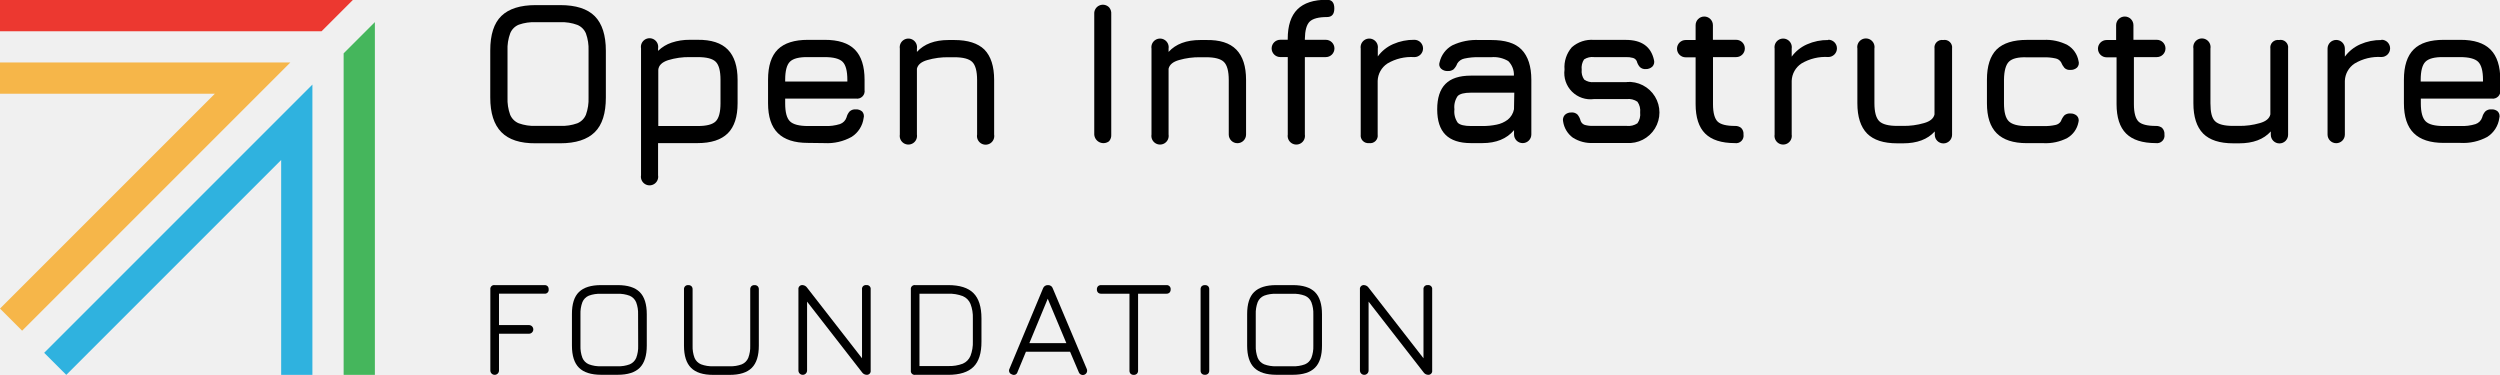
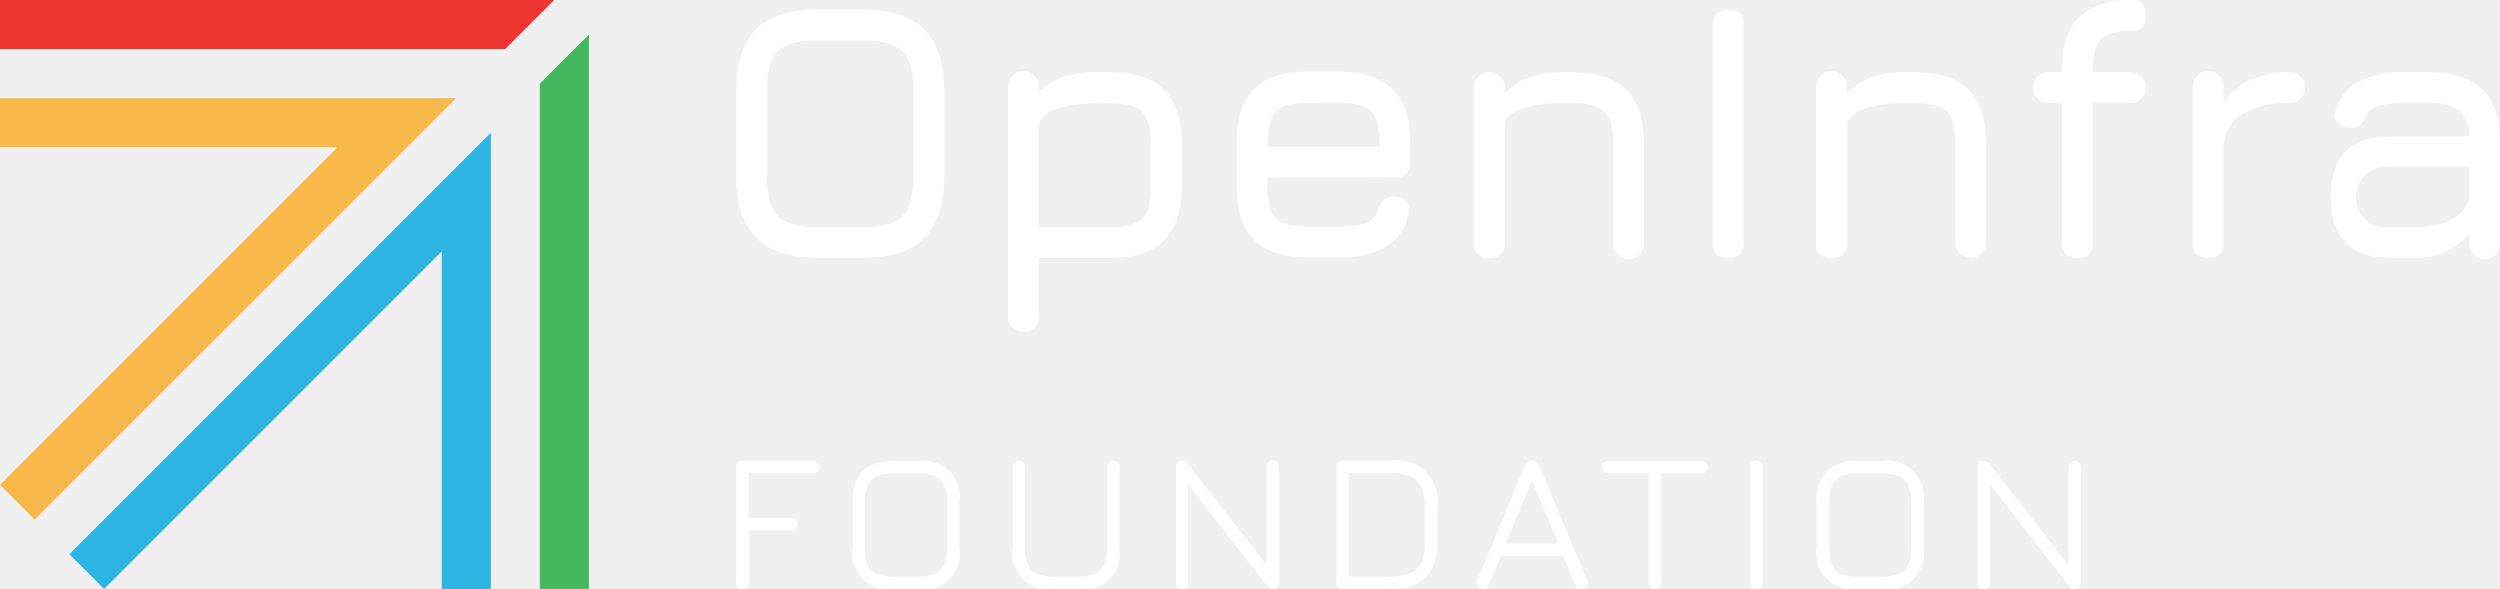
- <svg xmlns="http://www.w3.org/2000/svg" id="Layer_1" data-name="Layer 1" viewBox="0 0 577.86 86.65">
+ <svg xmlns="http://www.w3.org/2000/svg" id="Layer_1" data-name="Layer 1" viewBox="0 0 300 70.67">
  <defs>
-     <style>.cls-1{fill:#f6b649;}.cls-2{fill:#ec3830;}.cls-3{fill:#45b65c;}.cls-4{fill:#2fb2df;}</style>
+     <style>.cls-1{fill:#fff;}.cls-2{fill:#f7b749;}.cls-3{fill:#ed362f;}.cls-4{fill:#43b85c;}.cls-5{fill:#2cb4e2;}</style>
  </defs>
-   <path d="M231.11,79.15V68.34q0-5.4-2.56-8c-1.71-1.71-4.36-2.56-8-2.56h-5.64q-5.35,0-7.94,2.5t-2.58,8V79.15q0,5.38,2.57,8t7.95,2.57h5.64c3.61,0,6.26-.86,8-2.57S231.11,82.74,231.11,79.15Zm-4,0a10.5,10.5,0,0,1-.6,3.95,3.65,3.65,0,0,1-2,2,10.5,10.5,0,0,1-3.95.6h-5.64a10.45,10.45,0,0,1-3.94-.6,3.66,3.66,0,0,1-2-2,10.5,10.5,0,0,1-.6-3.95V68.3a10.23,10.23,0,0,1,.62-4,3.59,3.59,0,0,1,2-2,10.48,10.48,0,0,1,3.92-.57h5.64a10.26,10.26,0,0,1,3.95.62,3.63,3.63,0,0,1,2,2,10.4,10.4,0,0,1,.6,3.92Z" transform="translate(-91.07 -56.6)" />
-   <path d="M259.3,87.41q2.26-2.26,2.26-6.94V75.06q0-4.69-2.26-7t-7-2.26h-1.79a12.79,12.79,0,0,0-4.19.65,8.17,8.17,0,0,0-3.14,1.91v-.58a2,2,0,1,0-3.94,0V97.1a2,2,0,1,0,3.94,0V89.68h9.12Q257,89.68,259.3,87.41ZM243.23,72.74c.08-1,.83-1.76,2.26-2.23a16.24,16.24,0,0,1,5.07-.71h1.79c2.05,0,3.44.36,4.17,1.09s1.09,2.12,1.09,4.17v5.41c0,2-.36,3.42-1.09,4.16s-2.12,1.1-4.17,1.1h-9.12Z" transform="translate(-91.07 -56.6)" />
-   <path d="M281.67,89.68a11.54,11.54,0,0,0,6.25-1.44,6.1,6.1,0,0,0,2.77-4.34,1.6,1.6,0,0,0-.32-1.51,2.07,2.07,0,0,0-1.51-.51,1.87,1.87,0,0,0-1.4.47,3.16,3.16,0,0,0-.71,1.36,2.44,2.44,0,0,1-1.53,1.57,10.41,10.41,0,0,1-3.55.45h-3.85c-2,0-3.42-.36-4.16-1.09s-1.1-2.1-1.1-4.13V79.39h16.35a1.75,1.75,0,0,0,2-2V75.06q0-4.73-2.25-7t-7-2.25h-3.85q-4.68,0-6.94,2.2c-1.52,1.5-2.27,3.83-2.27,7v5.45c0,3.11.75,5.41,2.27,6.91s3.82,2.26,6.94,2.26Zm-9.11-14.62c0-2.06.36-3.47,1.1-4.2s2.12-1.09,4.16-1.06h3.85c2.05,0,3.44.36,4.17,1.09s1.09,2.12,1.09,4.17v.38H272.56Z" transform="translate(-91.07 -56.6)" />
-   <path d="M311.65,65.85h-1.31q-4.84,0-7.33,2.75v-.77a2,2,0,1,0-3.95,0V87.7a2,2,0,1,0,3.95,0V72.48c.22-.93,1-1.6,2.42-2a16.69,16.69,0,0,1,4.91-.65h1.31c2,0,3.41.36,4.15,1.09s1.12,2.12,1.12,4.17V87.7a2,2,0,1,0,3.94,0V75.06q0-4.69-2.25-7C317.1,66.6,314.79,65.85,311.65,65.85Z" transform="translate(-91.07 -56.6)" />
-   <path d="M347.46,89.2a2.09,2.09,0,0,0,.47-1.5V59.84a2.1,2.1,0,0,0-.47-1.51A2,2,0,0,0,344,59.84V87.7a2.13,2.13,0,0,0,3.48,1.5Z" transform="translate(-91.07 -56.6)" />
-   <path d="M369.83,65.85h-1.32c-3.22,0-5.67.92-7.33,2.75v-.77a2,2,0,1,0-3.95,0V87.7a2,2,0,1,0,3.95,0V72.48c.22-.93,1-1.6,2.42-2a16.74,16.74,0,0,1,4.91-.65h1.32c2,0,3.4.36,4.14,1.09s1.12,2.12,1.12,4.17V87.7a2,2,0,1,0,4,0V75.06q0-4.69-2.26-7T369.83,65.85Z" transform="translate(-91.07 -56.6)" />
-   <path d="M393.79,61.6c.72-.7,2.07-1.06,4-1.06,1.13,0,1.7-.65,1.7-2s-.57-2-1.7-2c-3.07,0-5.34.74-6.83,2.22s-2.24,3.76-2.24,6.84v.19H387a2,2,0,1,0,0,4h1.73V87.7a2,2,0,1,0,3.95,0V69.8h4.84a2,2,0,1,0,0-4h-4.84v-.19C392.71,63.66,393.07,62.31,393.79,61.6Z" transform="translate(-91.07 -56.6)" />
-   <path d="M407.51,89.68a1.75,1.75,0,0,0,2-2V75.28a5,5,0,0,1,2.25-4A10.79,10.79,0,0,1,418,69.8a2,2,0,0,0,0-4,11.85,11.85,0,0,0-4.93,1,8.76,8.76,0,0,0-3.53,2.84V67.83a2,2,0,1,0-3.95,0V87.7A1.75,1.75,0,0,0,407.51,89.68Z" transform="translate(-91.07 -56.6)" />
-   <path d="M435.76,65.85H433a13,13,0,0,0-6.26,1.24A6,6,0,0,0,423.82,71a1.39,1.39,0,0,0,.33,1.46,2.1,2.1,0,0,0,1.55.56,2.06,2.06,0,0,0,1.34-.38,3.7,3.7,0,0,0,.87-1.36,2.5,2.5,0,0,1,1.62-1.14,14.26,14.26,0,0,1,3.5-.32h2.73a6.55,6.55,0,0,1,3.94.9A4.43,4.43,0,0,1,441,74.08h-9.93q-4,0-5.89,1.92c-1.28,1.29-1.91,3.25-1.91,5.88s.64,4.59,1.92,5.87,3.24,1.93,5.88,1.93h2.63q4.81,0,7.33-3v1a2,2,0,1,0,4,0V75.06c0-3.13-.76-5.45-2.26-7S438.89,65.85,435.76,65.85Zm5.26,16a4.07,4.07,0,0,1-1.45,2.42A6.27,6.27,0,0,1,437,85.41a15.34,15.34,0,0,1-3.26.32h-2.63c-1.55,0-2.58-.25-3.09-.76a4.48,4.48,0,0,1-.77-3.09A4.49,4.49,0,0,1,428,78.8q.76-.78,3.09-.78h10Z" transform="translate(-91.07 -56.6)" />
-   <path d="M467.1,75.58h-7.57a3.28,3.28,0,0,1-2.29-.59,3.34,3.34,0,0,1-.57-2.28,3.55,3.55,0,0,1,.54-2.37,3.44,3.44,0,0,1,2.32-.54h7.33a5.52,5.52,0,0,1,1.68.19,1.39,1.39,0,0,1,.86.75,3.31,3.31,0,0,0,.71,1.35,1.77,1.77,0,0,0,1.36.48A2.15,2.15,0,0,0,473,72a1.57,1.57,0,0,0,.38-1.52c-.68-3.11-2.85-4.66-6.54-4.66h-7.33a6.9,6.9,0,0,0-5.13,1.71,7,7,0,0,0-1.68,5.15,6.06,6.06,0,0,0,6.81,6.82h7.57a3.65,3.65,0,0,1,2.47.61,3.56,3.56,0,0,1,.63,2.49,3.54,3.54,0,0,1-.63,2.5,3.71,3.71,0,0,1-2.47.6h-7.71a6.49,6.49,0,0,1-2-.23,1.55,1.55,0,0,1-.95-.94,3.69,3.69,0,0,0-.72-1.45,1.8,1.8,0,0,0-1.4-.48,2.05,2.05,0,0,0-1.53.56,1.7,1.7,0,0,0-.39,1.55,5.66,5.66,0,0,0,2.23,3.7,8,8,0,0,0,4.72,1.24h7.71a7.07,7.07,0,1,0,0-14.1Z" transform="translate(-91.07 -56.6)" />
-   <path d="M492.38,69.8a2,2,0,0,0,0-4H487V62.42a2,2,0,0,0-4,0v3.43h-2.3a2,2,0,1,0,0,4H483V80.66q0,4.61,2.21,6.81t6.86,2.21a1.74,1.74,0,0,0,2-2,1.89,1.89,0,0,0-.53-1.5,2.1,2.1,0,0,0-1.44-.47c-2,0-3.32-.35-4-1s-1.08-2-1.08-4V69.8Z" transform="translate(-91.07 -56.6)" />
-   <path d="M513.67,65.85a11.77,11.77,0,0,0-4.92,1,8.72,8.72,0,0,0-3.54,2.84V67.83a2,2,0,1,0-3.95,0V87.7a2,2,0,1,0,3.95,0V75.28a5,5,0,0,1,2.25-4,10.79,10.79,0,0,1,6.21-1.5,2,2,0,0,0,0-4Z" transform="translate(-91.07 -56.6)" />
-   <path d="M540.22,65.85a1.75,1.75,0,0,0-2,2V83.05c-.22.93-1,1.6-2.42,2a16.36,16.36,0,0,1-4.91.65H529.6c-2,0-3.41-.36-4.15-1.09s-1.12-2.12-1.12-4.17V67.83a2,2,0,1,0-3.94,0V80.47q0,4.69,2.25,7c1.51,1.51,3.82,2.26,7,2.26h1.31q4.85,0,7.33-2.75v.77a2,2,0,1,0,4,0V67.83A1.75,1.75,0,0,0,540.22,65.85Z" transform="translate(-91.07 -56.6)" />
-   <path d="M555.43,70.85c.75-.73,2.13-1.08,4.15-1h3.85a11.23,11.23,0,0,1,2.75.25,1.92,1.92,0,0,1,1.29.88,4.76,4.76,0,0,0,.78,1.31,1.69,1.69,0,0,0,1.34.47,2.15,2.15,0,0,0,1.58-.54,1.52,1.52,0,0,0,.34-1.52A5.36,5.36,0,0,0,568.94,67a10.84,10.84,0,0,0-5.51-1.18h-3.85q-4.73,0-7,2.21c-1.49,1.51-2.24,3.82-2.24,7v5.45c0,3.12.75,5.43,2.27,6.94s3.82,2.27,6.94,2.27h3.85a10.84,10.84,0,0,0,5.51-1.19,5.38,5.38,0,0,0,2.57-3.61,1.52,1.52,0,0,0-.34-1.52,2.09,2.09,0,0,0-1.53-.54,1.89,1.89,0,0,0-1.38.44,4.22,4.22,0,0,0-.79,1.34,1.88,1.88,0,0,1-1.29.88,11.23,11.23,0,0,1-2.75.25h-3.85c-2,0-3.4-.37-4.15-1.1s-1.12-2.13-1.12-4.16V75C554.31,73,554.69,71.57,555.43,70.85Z" transform="translate(-91.07 -56.6)" />
-   <path d="M589.61,69.8a2,2,0,0,0,0-4H584.2V62.42a2,2,0,0,0-4,0v3.43H578a2,2,0,0,0,0,4h2.3V80.66q0,4.61,2.21,6.81t6.86,2.21a1.75,1.75,0,0,0,2-2,1.93,1.93,0,0,0-.53-1.5,2.12,2.12,0,0,0-1.45-.47c-2,0-3.32-.35-4-1s-1.08-2-1.08-4V69.8Z" transform="translate(-91.07 -56.6)" />
-   <path d="M617.85,65.85a1.75,1.75,0,0,0-2,2V83.05c-.22.93-1,1.6-2.42,2a16.36,16.36,0,0,1-4.91.65h-1.31c-2,0-3.41-.36-4.15-1.09S602,82.52,602,80.47V67.83a2,2,0,1,0-3.94,0V80.47q0,4.69,2.25,7c1.51,1.51,3.82,2.26,7,2.26h1.31q4.85,0,7.33-2.75v.77a2,2,0,1,0,4,0V67.83A1.75,1.75,0,0,0,617.85,65.85Z" transform="translate(-91.07 -56.6)" />
-   <path d="M641.53,65.85a11.77,11.77,0,0,0-4.92,1,8.85,8.85,0,0,0-3.54,2.84V67.83a2,2,0,1,0-4,0V87.7a2,2,0,1,0,4,0V75.28a5,5,0,0,1,2.26-4,10.73,10.73,0,0,1,6.2-1.5,2,2,0,0,0,0-4Z" transform="translate(-91.07 -56.6)" />
-   <path d="M667,79.39a1.75,1.75,0,0,0,2-2V75.06q0-4.73-2.26-7t-6.95-2.25h-3.86c-3.11,0-5.43.7-6.94,2.2s-2.27,3.83-2.27,7v5.45q0,4.67,2.27,6.91c1.51,1.51,3.83,2.26,6.94,2.26h3.86A11.59,11.59,0,0,0,666,88.24a6.13,6.13,0,0,0,2.77-4.34,1.58,1.58,0,0,0-.33-1.51,2,2,0,0,0-1.5-.51,1.84,1.84,0,0,0-1.4.47,3.07,3.07,0,0,0-.72,1.36,2.44,2.44,0,0,1-1.53,1.57,10.34,10.34,0,0,1-3.54.45h-3.86c-2,0-3.42-.36-4.15-1.09s-1.11-2.1-1.11-4.13V79.39ZM650.6,75.06c0-2.06.37-3.47,1.11-4.2s2.12-1.09,4.15-1.06h3.86c2,0,3.44.36,4.17,1.09S665,73,665,75.06v.38H650.6Z" transform="translate(-91.07 -56.6)" />
-   <path d="M216.89,122.5H205.41a.88.88,0,0,0-1,1v18.74a1,1,0,0,0,2,0v-8.5h6.93a1,1,0,0,0,0-2h-6.93v-7.26h10.48a.88.88,0,0,0,1-1,1,1,0,0,0-.26-.74A1,1,0,0,0,216.89,122.5Z" transform="translate(-91.07 -56.6)" />
-   <path d="M233.82,122.5H230q-3.45,0-5.1,1.59t-1.63,5.15v7.24q0,3.5,1.63,5.12t5.12,1.63h3.8q3.51,0,5.13-1.63t1.62-5.12v-7.23q0-3.51-1.62-5.13T233.82,122.5Zm4.76,14a7.29,7.29,0,0,1-.45,2.82,2.82,2.82,0,0,1-1.49,1.49,7.22,7.22,0,0,1-2.82.45H230a7.2,7.2,0,0,1-2.81-.45,2.77,2.77,0,0,1-1.5-1.49,7.29,7.29,0,0,1-.45-2.82v-7.24a7.28,7.28,0,0,1,.45-2.83,2.75,2.75,0,0,1,1.49-1.49,7.19,7.19,0,0,1,2.8-.43h3.82a7.22,7.22,0,0,1,2.82.45,2.81,2.81,0,0,1,1.49,1.5,7.2,7.2,0,0,1,.45,2.81Z" transform="translate(-91.07 -56.6)" />
-   <path d="M265.48,122.5a1,1,0,0,0-.74.26,1,1,0,0,0-.26.74v13a7.29,7.29,0,0,1-.45,2.82,2.79,2.79,0,0,1-1.49,1.49,7.22,7.22,0,0,1-2.82.45h-3.8a7.2,7.2,0,0,1-2.81-.45,2.77,2.77,0,0,1-1.5-1.49,7.29,7.29,0,0,1-.45-2.82v-13a1,1,0,0,0-.26-.74,1,1,0,0,0-.73-.26.91.91,0,0,0-1,1v13q0,3.5,1.63,5.12c1.09,1.09,2.79,1.63,5.12,1.63h3.8q3.51,0,5.13-1.63t1.62-5.12v-13a1,1,0,0,0-.26-.74A1,1,0,0,0,265.48,122.5Z" transform="translate(-91.07 -56.6)" />
-   <path d="M291.32,122.5a.88.88,0,0,0-1,1v15.91l-12.7-16.32a1.36,1.36,0,0,0-1-.59.88.88,0,0,0-1,1v18.74a1,1,0,0,0,2,0V126.32l12.7,16.33a1.33,1.33,0,0,0,1,.58.88.88,0,0,0,1-1V123.5A.88.88,0,0,0,291.32,122.5Z" transform="translate(-91.07 -56.6)" />
-   <path d="M310.23,122.5h-7.62a.88.88,0,0,0-1,1v18.74a.88.88,0,0,0,1,1h7.62q4,0,5.86-1.85t1.84-5.85V130.2q0-4-1.85-5.85T310.23,122.5Zm5.71,13a8.47,8.47,0,0,1-.55,3.36,3.37,3.37,0,0,1-1.79,1.81,8.69,8.69,0,0,1-3.37.54H303.6V124.49h6.63a8.67,8.67,0,0,1,3.37.55,3.32,3.32,0,0,1,1.79,1.8,8.47,8.47,0,0,1,.55,3.36Z" transform="translate(-91.07 -56.6)" />
-   <path d="M334.42,123.28a1.1,1.1,0,0,0-1.07-.78h-.08a1.14,1.14,0,0,0-1.12.78l-7.74,18.55a.91.91,0,0,0,.56,1.31.87.87,0,0,0,1.29-.54l1.95-4.7h10.2l2,4.7a1,1,0,1,0,1.84-.77ZM329,135.91l4.25-10.26,4.3,10.26Z" transform="translate(-91.07 -56.6)" />
-   <path d="M360.66,122.5H345.61a1,1,0,0,0-.74.26,1,1,0,0,0-.26.74,1,1,0,0,0,.26.73,1,1,0,0,0,.74.26h6.53v17.76a1,1,0,0,0,.26.74,1,1,0,0,0,.73.26,1,1,0,0,0,.74-.27,1,1,0,0,0,.26-.73V124.49h6.53a1,1,0,0,0,.74-.26,1,1,0,0,0,.26-.73.91.91,0,0,0-1-1Z" transform="translate(-91.07 -56.6)" />
-   <path d="M369.58,122.5a1.07,1.07,0,0,0-.74.25,1,1,0,0,0-.26.75v18.74a1,1,0,0,0,.26.73,1,1,0,0,0,.74.26,1,1,0,0,0,.74-.26,1,1,0,0,0,.26-.73V123.5a1,1,0,0,0-.26-.75A1,1,0,0,0,369.58,122.5Z" transform="translate(-91.07 -56.6)" />
-   <path d="M389.88,122.5h-3.81q-3.46,0-5.1,1.59t-1.63,5.15v7.24q0,3.5,1.63,5.12t5.12,1.63h3.79q3.51,0,5.14-1.63t1.62-5.12v-7.23q0-3.51-1.62-5.13T389.88,122.5Zm4.76,14a7.29,7.29,0,0,1-.45,2.82,2.77,2.77,0,0,1-1.48,1.49,7.24,7.24,0,0,1-2.83.45h-3.79a7.29,7.29,0,0,1-2.82-.45,2.79,2.79,0,0,1-1.49-1.49,7.29,7.29,0,0,1-.45-2.82v-7.24a7.28,7.28,0,0,1,.45-2.83,2.75,2.75,0,0,1,1.49-1.49,7.19,7.19,0,0,1,2.8-.43h3.81a7.24,7.24,0,0,1,2.83.45,2.75,2.75,0,0,1,1.48,1.5,7.2,7.2,0,0,1,.45,2.81Z" transform="translate(-91.07 -56.6)" />
-   <path d="M421.1,122.5a.89.89,0,0,0-1,1v15.91l-12.69-16.32a1.38,1.38,0,0,0-1-.59.88.88,0,0,0-1,1v18.74a1,1,0,0,0,2,0V126.32l12.7,16.33a1.32,1.32,0,0,0,1,.58.88.88,0,0,0,1-1V123.5A.89.89,0,0,0,421.1,122.5Z" transform="translate(-91.07 -56.6)" />
-   <polygon class="cls-1" points="0 14.44 0 21.66 49.67 21.66 0 71.33 5.11 76.44 67.11 14.44 0 14.44" />
-   <polygon class="cls-2" points="74.33 7.22 81.55 0 0 0 0 7.22 74.33 7.22" />
-   <polygon class="cls-3" points="79.43 12.33 79.43 86.65 86.65 86.65 86.65 5.11 79.43 12.33" />
-   <polygon class="cls-4" points="72.21 86.65 72.21 19.55 10.21 81.55 15.32 86.65 64.99 36.98 64.99 86.65 72.21 86.65" />
+   <path class="cls-1" d="M198.19,245.61q-5,0-7.44-2.41t-2.41-7.44V225.61c0-3.39.81-5.87,2.42-7.46s4.09-2.37,7.43-2.34h5.27c3.37,0,5.86.8,7.45,2.39s2.4,4.08,2.4,7.45v10.11q0,5-2.4,7.44c-1.59,1.61-4.08,2.41-7.45,2.41Zm0-3.69h5.27a10,10,0,0,0,3.7-.56,3.47,3.47,0,0,0,1.9-1.9,10,10,0,0,0,.56-3.7V225.65a9.86,9.86,0,0,0-.56-3.67,3.49,3.49,0,0,0-1.9-1.91,9.73,9.73,0,0,0-3.7-.57h-5.27a9.5,9.5,0,0,0-3.67.53,3.35,3.35,0,0,0-1.91,1.89,9.62,9.62,0,0,0-.58,3.69v10.15a10,10,0,0,0,.56,3.7,3.46,3.46,0,0,0,1.91,1.9A9.86,9.86,0,0,0,198.19,241.92Z" transform="translate(-100 -214.66)" />
+   <path class="cls-1" d="M222.81,254.4a1.63,1.63,0,0,1-1.85-1.84V225.17a1.85,1.85,0,1,1,3.69,0v.55a7.54,7.54,0,0,1,2.94-1.79,11.73,11.73,0,0,1,3.92-.61h1.67c2.93,0,5.1.71,6.5,2.11s2.12,3.58,2.12,6.51V237q0,4.38-2.12,6.5t-6.5,2.12h-8.53v6.95A1.62,1.62,0,0,1,222.81,254.4Zm1.84-12.48h8.53c1.92,0,3.22-.35,3.9-1s1-2,1-3.9v-5.05q0-2.88-1-3.9t-3.9-1h-1.67a15.26,15.26,0,0,0-4.75.66c-1.33.43-2,1.13-2.11,2.08Z" transform="translate(-100 -214.66)" />
+   <path class="cls-1" d="M252.08,236V237c0,1.89.35,3.17,1,3.86s2,1,3.89,1h3.61a9.78,9.78,0,0,0,3.32-.42,2.32,2.32,0,0,0,1.43-1.47,3,3,0,0,1,.67-1.28,1.76,1.76,0,0,1,1.31-.44,1.87,1.87,0,0,1,1.4.49,1.47,1.47,0,0,1,.31,1.4,5.76,5.76,0,0,1-2.59,4.07,10.92,10.92,0,0,1-5.85,1.34H257c-2.91,0-5.08-.7-6.49-2.11s-2.12-3.56-2.12-6.46v-5.1c0-3,.71-5.16,2.12-6.56s3.58-2.09,6.49-2.06h3.61q4.39,0,6.5,2.1t2.12,6.52v2.2a1.63,1.63,0,0,1-1.85,1.84Zm4.92-9c-1.9,0-3.2.3-3.89,1s-1,2-1,3.93v.35h13.45v-.35q0-2.88-1-3.9t-3.9-1Z" transform="translate(-100 -214.66)" />
+   <path class="cls-1" d="M278.72,245.61a1.63,1.63,0,0,1-1.85-1.85V225.17a1.85,1.85,0,1,1,3.7,0v.72q2.32-2.56,6.86-2.57h1.22c2.93,0,5.1.71,6.51,2.11s2.11,3.58,2.11,6.51v11.82a1.85,1.85,0,1,1-3.69,0V231.94q0-2.88-1.05-3.9c-.69-.68-2-1-3.88-1h-1.22a15.79,15.79,0,0,0-4.6.6c-1.3.4-2.06,1-2.26,1.9v14.24A1.63,1.63,0,0,1,278.72,245.61Z" transform="translate(-100 -214.66)" />
+   <path class="cls-1" d="M307.38,245.61a1.93,1.93,0,0,1-1.4-.45,2,2,0,0,1-.45-1.4V217.7a1.94,1.94,0,0,1,.45-1.41,2,2,0,0,1,1.4-.44,1.59,1.59,0,0,1,1.85,1.85v26.06a2,2,0,0,1-.44,1.4A1.91,1.91,0,0,1,307.38,245.61Z" transform="translate(-100 -214.66)" />
+   <path class="cls-1" d="M319.78,245.61a1.63,1.63,0,0,1-1.85-1.85V225.17a1.85,1.85,0,1,1,3.69,0v.72c1.56-1.71,3.84-2.57,6.86-2.57h1.23c2.93,0,5.1.71,6.51,2.11s2.11,3.58,2.11,6.51v11.82a1.85,1.85,0,1,1-3.7,0V231.94c0-1.92-.34-3.22-1-3.9s-2-1-3.88-1h-1.23a15.67,15.67,0,0,0-4.59.6c-1.31.4-2.06,1-2.27,1.9v14.24A1.63,1.63,0,0,1,319.78,245.61Z" transform="translate(-100 -214.66)" />
+   <path class="cls-1" d="M349.27,245.61a1.63,1.63,0,0,1-1.84-1.85V227H345.8a1.85,1.85,0,0,1,0-3.7h1.63v-.17c0-2.89.69-5,2.09-6.41s3.52-2.08,6.39-2.08c1.06,0,1.58.62,1.58,1.85s-.52,1.85-1.58,1.85c-1.85,0-3.11.32-3.78,1s-1,1.93-1,3.81v.17h4.53a1.85,1.85,0,0,1,0,3.7h-4.53v16.74A1.63,1.63,0,0,1,349.27,245.61Z" transform="translate(-100 -214.66)" />
+   <path class="cls-1" d="M365,245.61a1.63,1.63,0,0,1-1.85-1.85V225.17a1.85,1.85,0,1,1,3.69,0v1.71a8.36,8.36,0,0,1,3.31-2.66,11.15,11.15,0,0,1,4.61-.9,1.85,1.85,0,0,1,0,3.7,10.05,10.05,0,0,0-5.81,1.4,4.64,4.64,0,0,0-2.11,3.72v11.62A1.63,1.63,0,0,1,365,245.61Z" transform="translate(-100 -214.66)" />
+   <path class="cls-1" d="M387,245.61c-2.46,0-4.3-.6-5.5-1.8s-1.8-3-1.8-5.5.6-4.29,1.79-5.49,3-1.8,5.51-1.8h9.3a4.21,4.21,0,0,0-1.21-3.16,6.16,6.16,0,0,0-3.7-.84h-2.55a13.26,13.26,0,0,0-3.27.29,2.41,2.41,0,0,0-1.52,1.07,3.38,3.38,0,0,1-.81,1.27A1.88,1.88,0,0,1,382,230a2,2,0,0,1-1.45-.52,1.34,1.34,0,0,1-.31-1.38,5.59,5.59,0,0,1,2.76-3.63,12.25,12.25,0,0,1,5.85-1.16h2.55c2.93,0,5.1.71,6.51,2.11S400,229,400,231.94v11.82a1.85,1.85,0,1,1-3.69,0v-1a8.39,8.39,0,0,1-6.86,2.84Zm0-3.69h2.46a14.81,14.81,0,0,0,3.05-.3,5.94,5.94,0,0,0,2.46-1.09,3.77,3.77,0,0,0,1.35-2.26v-3.56H387a3.66,3.66,0,1,0,0,7.21Z" transform="translate(-100 -214.66)" />
+   <path class="cls-1" d="M189.08,285.32a.65.65,0,0,1-.74-.73V270.7a.65.65,0,0,1,.74-.74h8.51a.67.67,0,0,1,.74.74.65.65,0,0,1-.74.73h-7.77v5.38H195a.74.74,0,0,1,0,1.48h-5.13v6.3A.65.65,0,0,1,189.08,285.32Z" transform="translate(-100 -214.66)" />
+   <path class="cls-1" d="M207.32,285.32a4.32,4.32,0,0,1-5-5V275a5.17,5.17,0,0,1,1.21-3.81,5.07,5.07,0,0,1,3.78-1.18h2.82a4.32,4.32,0,0,1,5,5v5.36a4.32,4.32,0,0,1-5,5Zm0-1.47h2.81a5.22,5.22,0,0,0,2.1-.34,2,2,0,0,0,1.1-1.1,5.47,5.47,0,0,0,.33-2.09V275a5.38,5.38,0,0,0-.33-2.08,2,2,0,0,0-1.1-1.11,5.22,5.22,0,0,0-2.1-.34h-2.82a5.37,5.37,0,0,0-2.08.32,2,2,0,0,0-1.1,1.1,5.29,5.29,0,0,0-.34,2.1v5.37a5.27,5.27,0,0,0,.34,2.09,2,2,0,0,0,1.1,1.1A5.27,5.27,0,0,0,207.32,283.85Z" transform="translate(-100 -214.66)" />
+   <path class="cls-1" d="M226.52,285.32a4.32,4.32,0,0,1-5-5V270.7a.74.74,0,0,1,.19-.55.73.73,0,0,1,.54-.19.67.67,0,0,1,.74.74v9.62a5.27,5.27,0,0,0,.34,2.09,2,2,0,0,0,1.1,1.1,5.27,5.27,0,0,0,2.09.34h2.81a5.22,5.22,0,0,0,2.1-.34,2,2,0,0,0,1.1-1.1,5.47,5.47,0,0,0,.33-2.09V270.7a.74.74,0,0,1,.2-.55.73.73,0,0,1,.54-.19.67.67,0,0,1,.74.74v9.62a4.32,4.32,0,0,1-5,5Z" transform="translate(-100 -214.66)" />
+   <path class="cls-1" d="M241.85,285.32a.64.64,0,0,1-.73-.73V270.7a.65.65,0,0,1,.73-.74,1,1,0,0,1,.75.43l9.77,12.55H252V270.7a.74.74,0,1,1,1.47,0v13.89a.64.64,0,0,1-.73.73,1,1,0,0,1-.75-.43l-9.77-12.55h.35v12.25A.65.65,0,0,1,241.85,285.32Z" transform="translate(-100 -214.66)" />
+   <path class="cls-1" d="M261.12,285.32a.64.64,0,0,1-.73-.73V270.7a.65.65,0,0,1,.73-.74h5.66a4.93,4.93,0,0,1,5.7,5.71v3.95a6,6,0,0,1-1.36,4.33,5.9,5.9,0,0,1-4.34,1.37Zm.74-1.47h4.92a6.33,6.33,0,0,0,2.49-.41,2.48,2.48,0,0,0,1.33-1.33,6.33,6.33,0,0,0,.41-2.49v-3.95a6.42,6.42,0,0,0-.41-2.5,2.48,2.48,0,0,0-1.33-1.33,6.33,6.33,0,0,0-2.49-.41h-4.92Z" transform="translate(-100 -214.66)" />
+   <path class="cls-1" d="M277.7,285.25a.67.67,0,0,1-.41-1L283,270.53a.85.85,0,0,1,.83-.57h.06a.81.81,0,0,1,.8.57l5.77,13.75a.66.66,0,0,1-.4,1,.65.65,0,0,1-1-.39l-1.46-3.49H280.1l-1.44,3.49A.64.64,0,0,1,277.7,285.25Zm3-5.35H287l-3.19-7.61Z" transform="translate(-100 -214.66)" />
+   <path class="cls-1" d="M298.58,285.34a.74.74,0,0,1-.55-.2.77.77,0,0,1-.19-.54V271.43H293a.75.75,0,0,1-.55-.19.73.73,0,0,1-.19-.54.74.74,0,0,1,.19-.55A.75.75,0,0,1,293,270h11.16a.73.73,0,0,1,.54.19.74.74,0,0,1,.2.55.68.68,0,0,1-.74.73h-4.84V284.6a.77.77,0,0,1-.2.54A.72.72,0,0,1,298.58,285.34Z" transform="translate(-100 -214.66)" />
+   <path class="cls-1" d="M310.77,285.32a.75.75,0,0,1-.55-.19.73.73,0,0,1-.19-.54V270.7a.75.75,0,0,1,.19-.56.79.79,0,0,1,.55-.18.76.76,0,0,1,.55.18.79.79,0,0,1,.19.56v13.89a.77.77,0,0,1-.19.54A.72.72,0,0,1,310.77,285.32Z" transform="translate(-100 -214.66)" />
+   <path class="cls-1" d="M323,285.32a4.33,4.33,0,0,1-5-5V275a5.17,5.17,0,0,1,1.22-3.81A5,5,0,0,1,323,270h2.82a4.33,4.33,0,0,1,5,5v5.36a4.33,4.33,0,0,1-5,5Zm0-1.47h2.81a5.2,5.2,0,0,0,2.09-.34,2.06,2.06,0,0,0,1.11-1.1,5.47,5.47,0,0,0,.33-2.09V275a5.38,5.38,0,0,0-.33-2.08,2,2,0,0,0-1.11-1.11,5.2,5.2,0,0,0-2.09-.34H323a5.46,5.46,0,0,0-2.09.32,2.08,2.08,0,0,0-1.1,1.1,5.49,5.49,0,0,0-.33,2.1v5.37a5.47,5.47,0,0,0,.33,2.09,2.1,2.1,0,0,0,1.11,1.1A5.24,5.24,0,0,0,323,283.85Z" transform="translate(-100 -214.66)" />
+   <path class="cls-1" d="M338.06,285.32a.65.65,0,0,1-.74-.73V270.7a.65.65,0,0,1,.74-.74,1,1,0,0,1,.75.43l9.76,12.55h-.35V270.7a.74.74,0,0,1,1.48,0v13.89a.65.65,0,0,1-.74.73,1,1,0,0,1-.75-.43l-9.76-12.55h.35v12.25A.65.65,0,0,1,338.06,285.32Z" transform="translate(-100 -214.66)" />
+   <polygon class="cls-2" points="0 11.78 0 17.67 40.51 17.67 0 58.18 4.16 62.34 54.73 11.78 0 11.78" />
+   <polygon class="cls-3" points="60.62 5.89 66.51 0 0 0 0 5.89 60.62 5.89" />
+   <polygon class="cls-4" points="64.78 10.05 64.78 70.67 70.67 70.67 70.67 4.16 64.78 10.05" />
+   <polygon class="cls-5" points="58.9 70.67 58.9 15.94 8.33 66.51 12.49 70.67 53.01 30.16 53.01 70.67 58.9 70.67" />
</svg>
